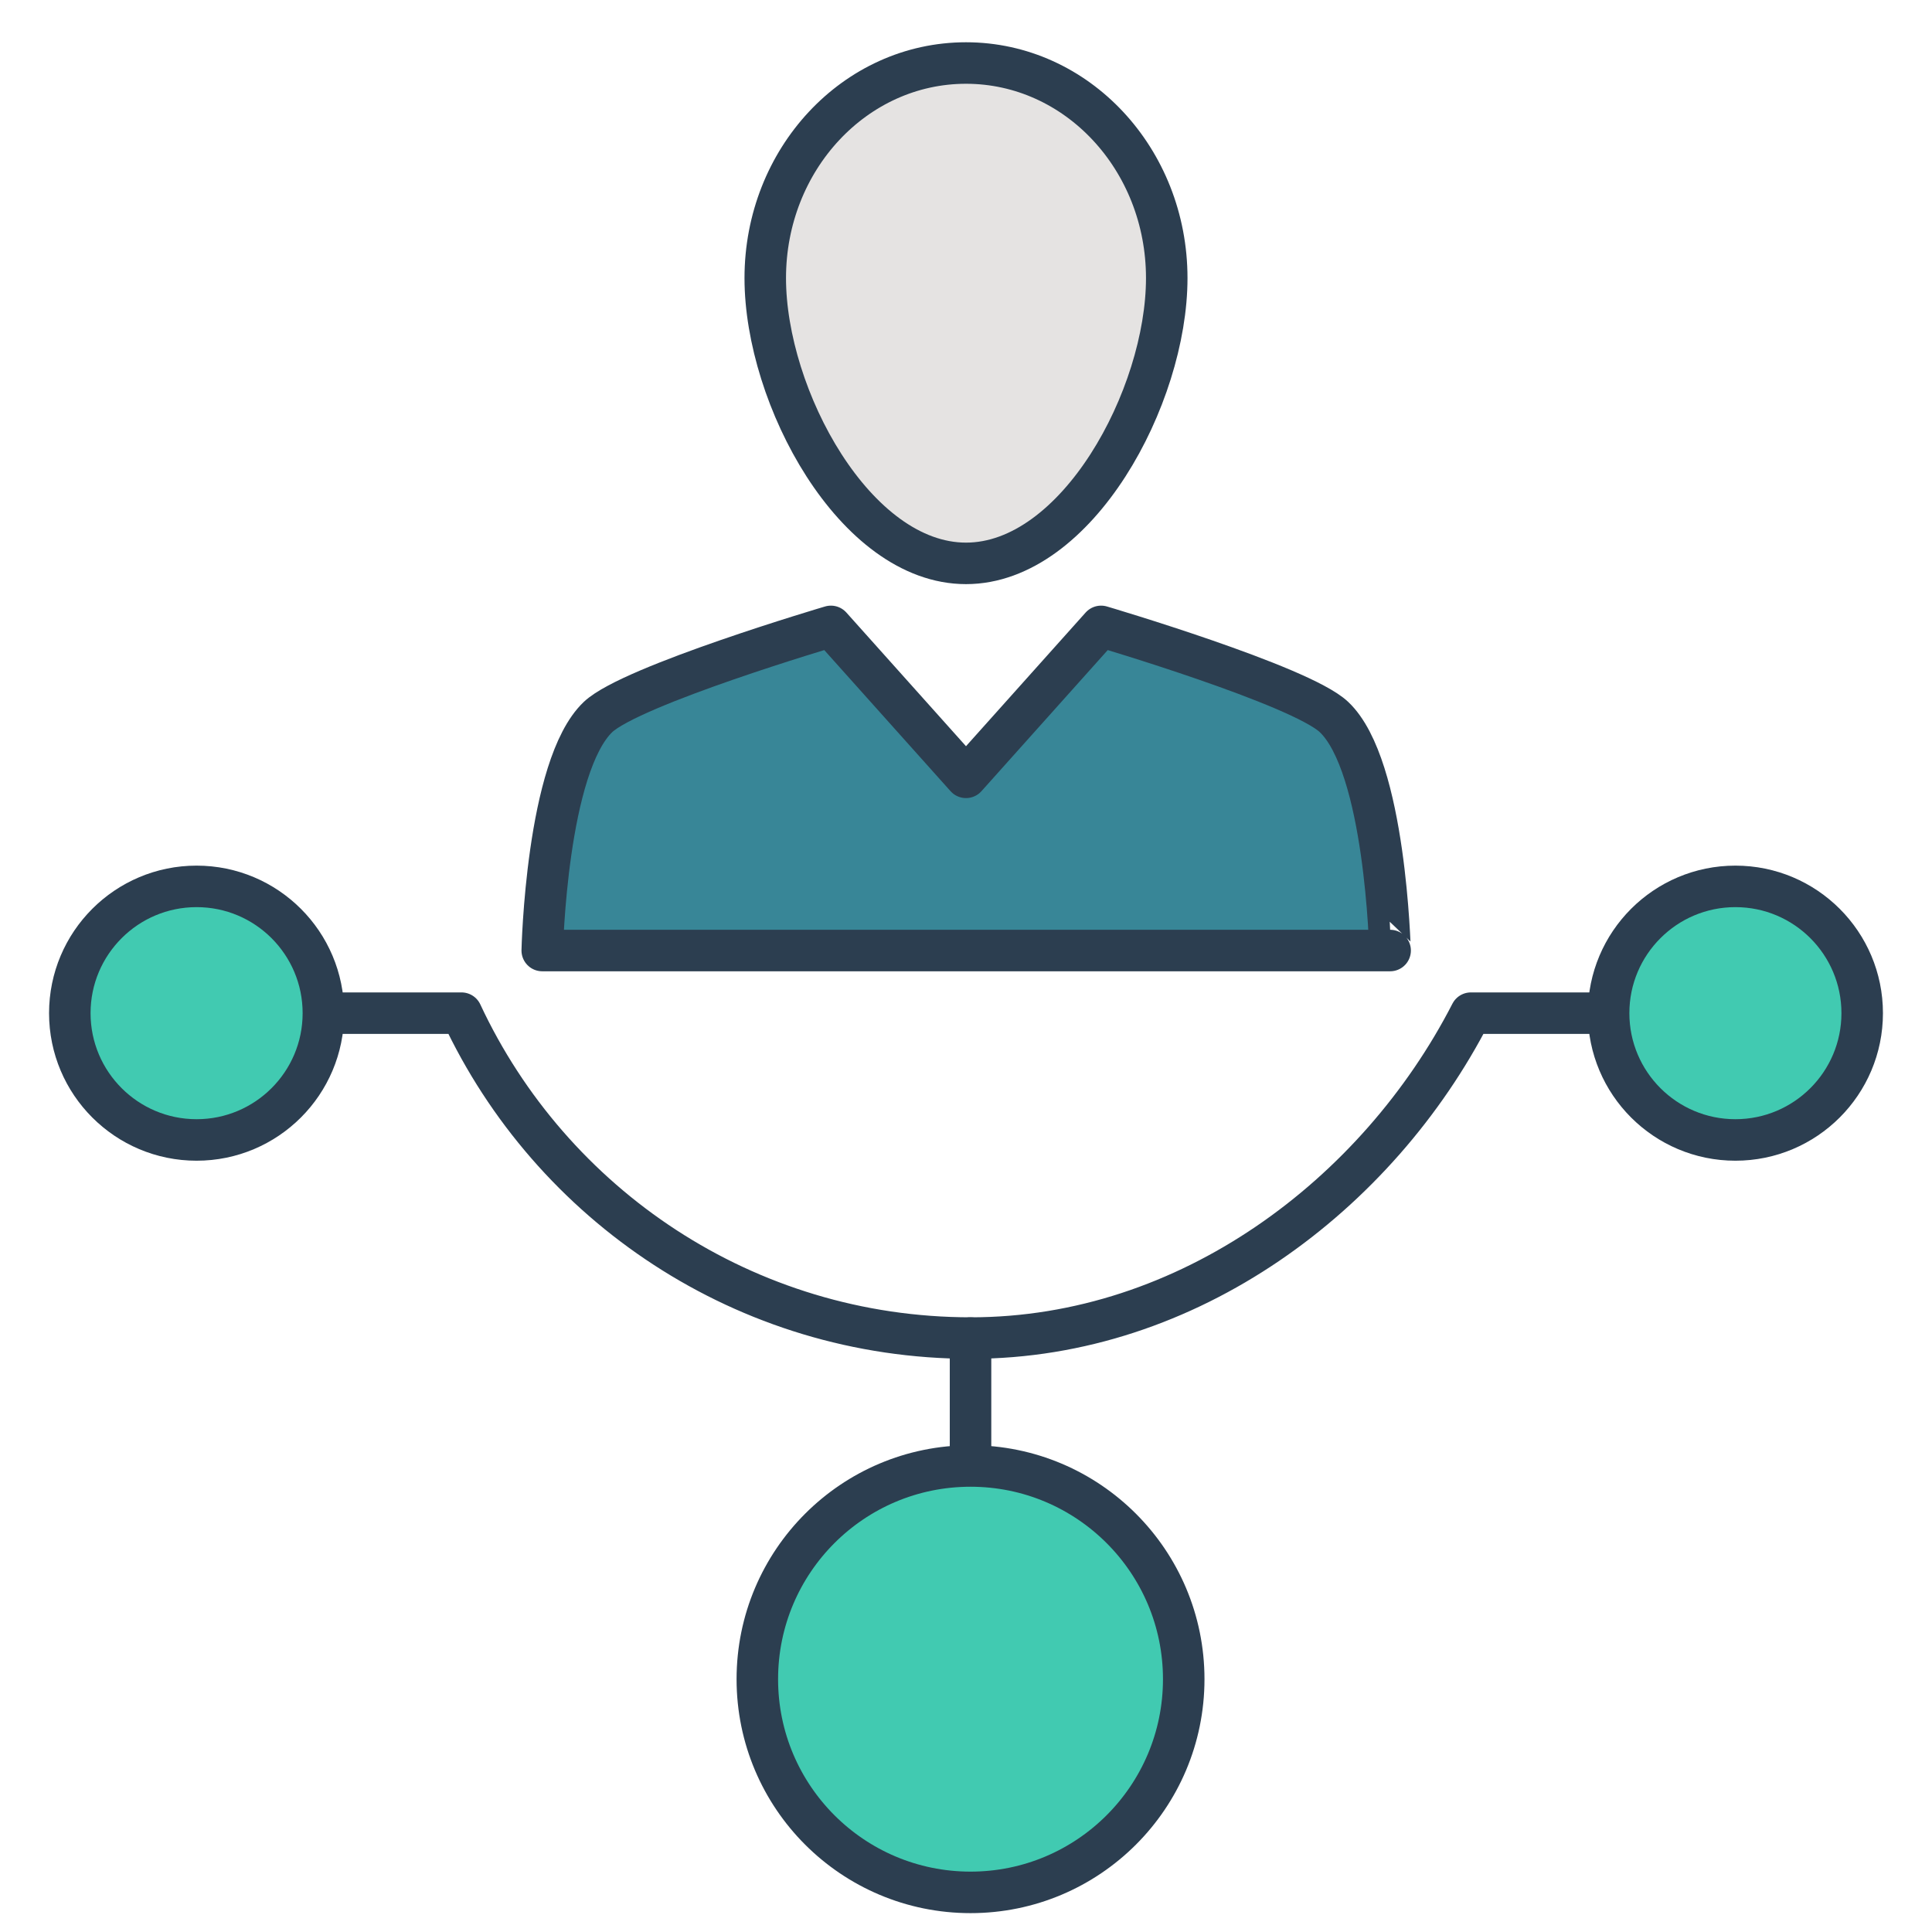
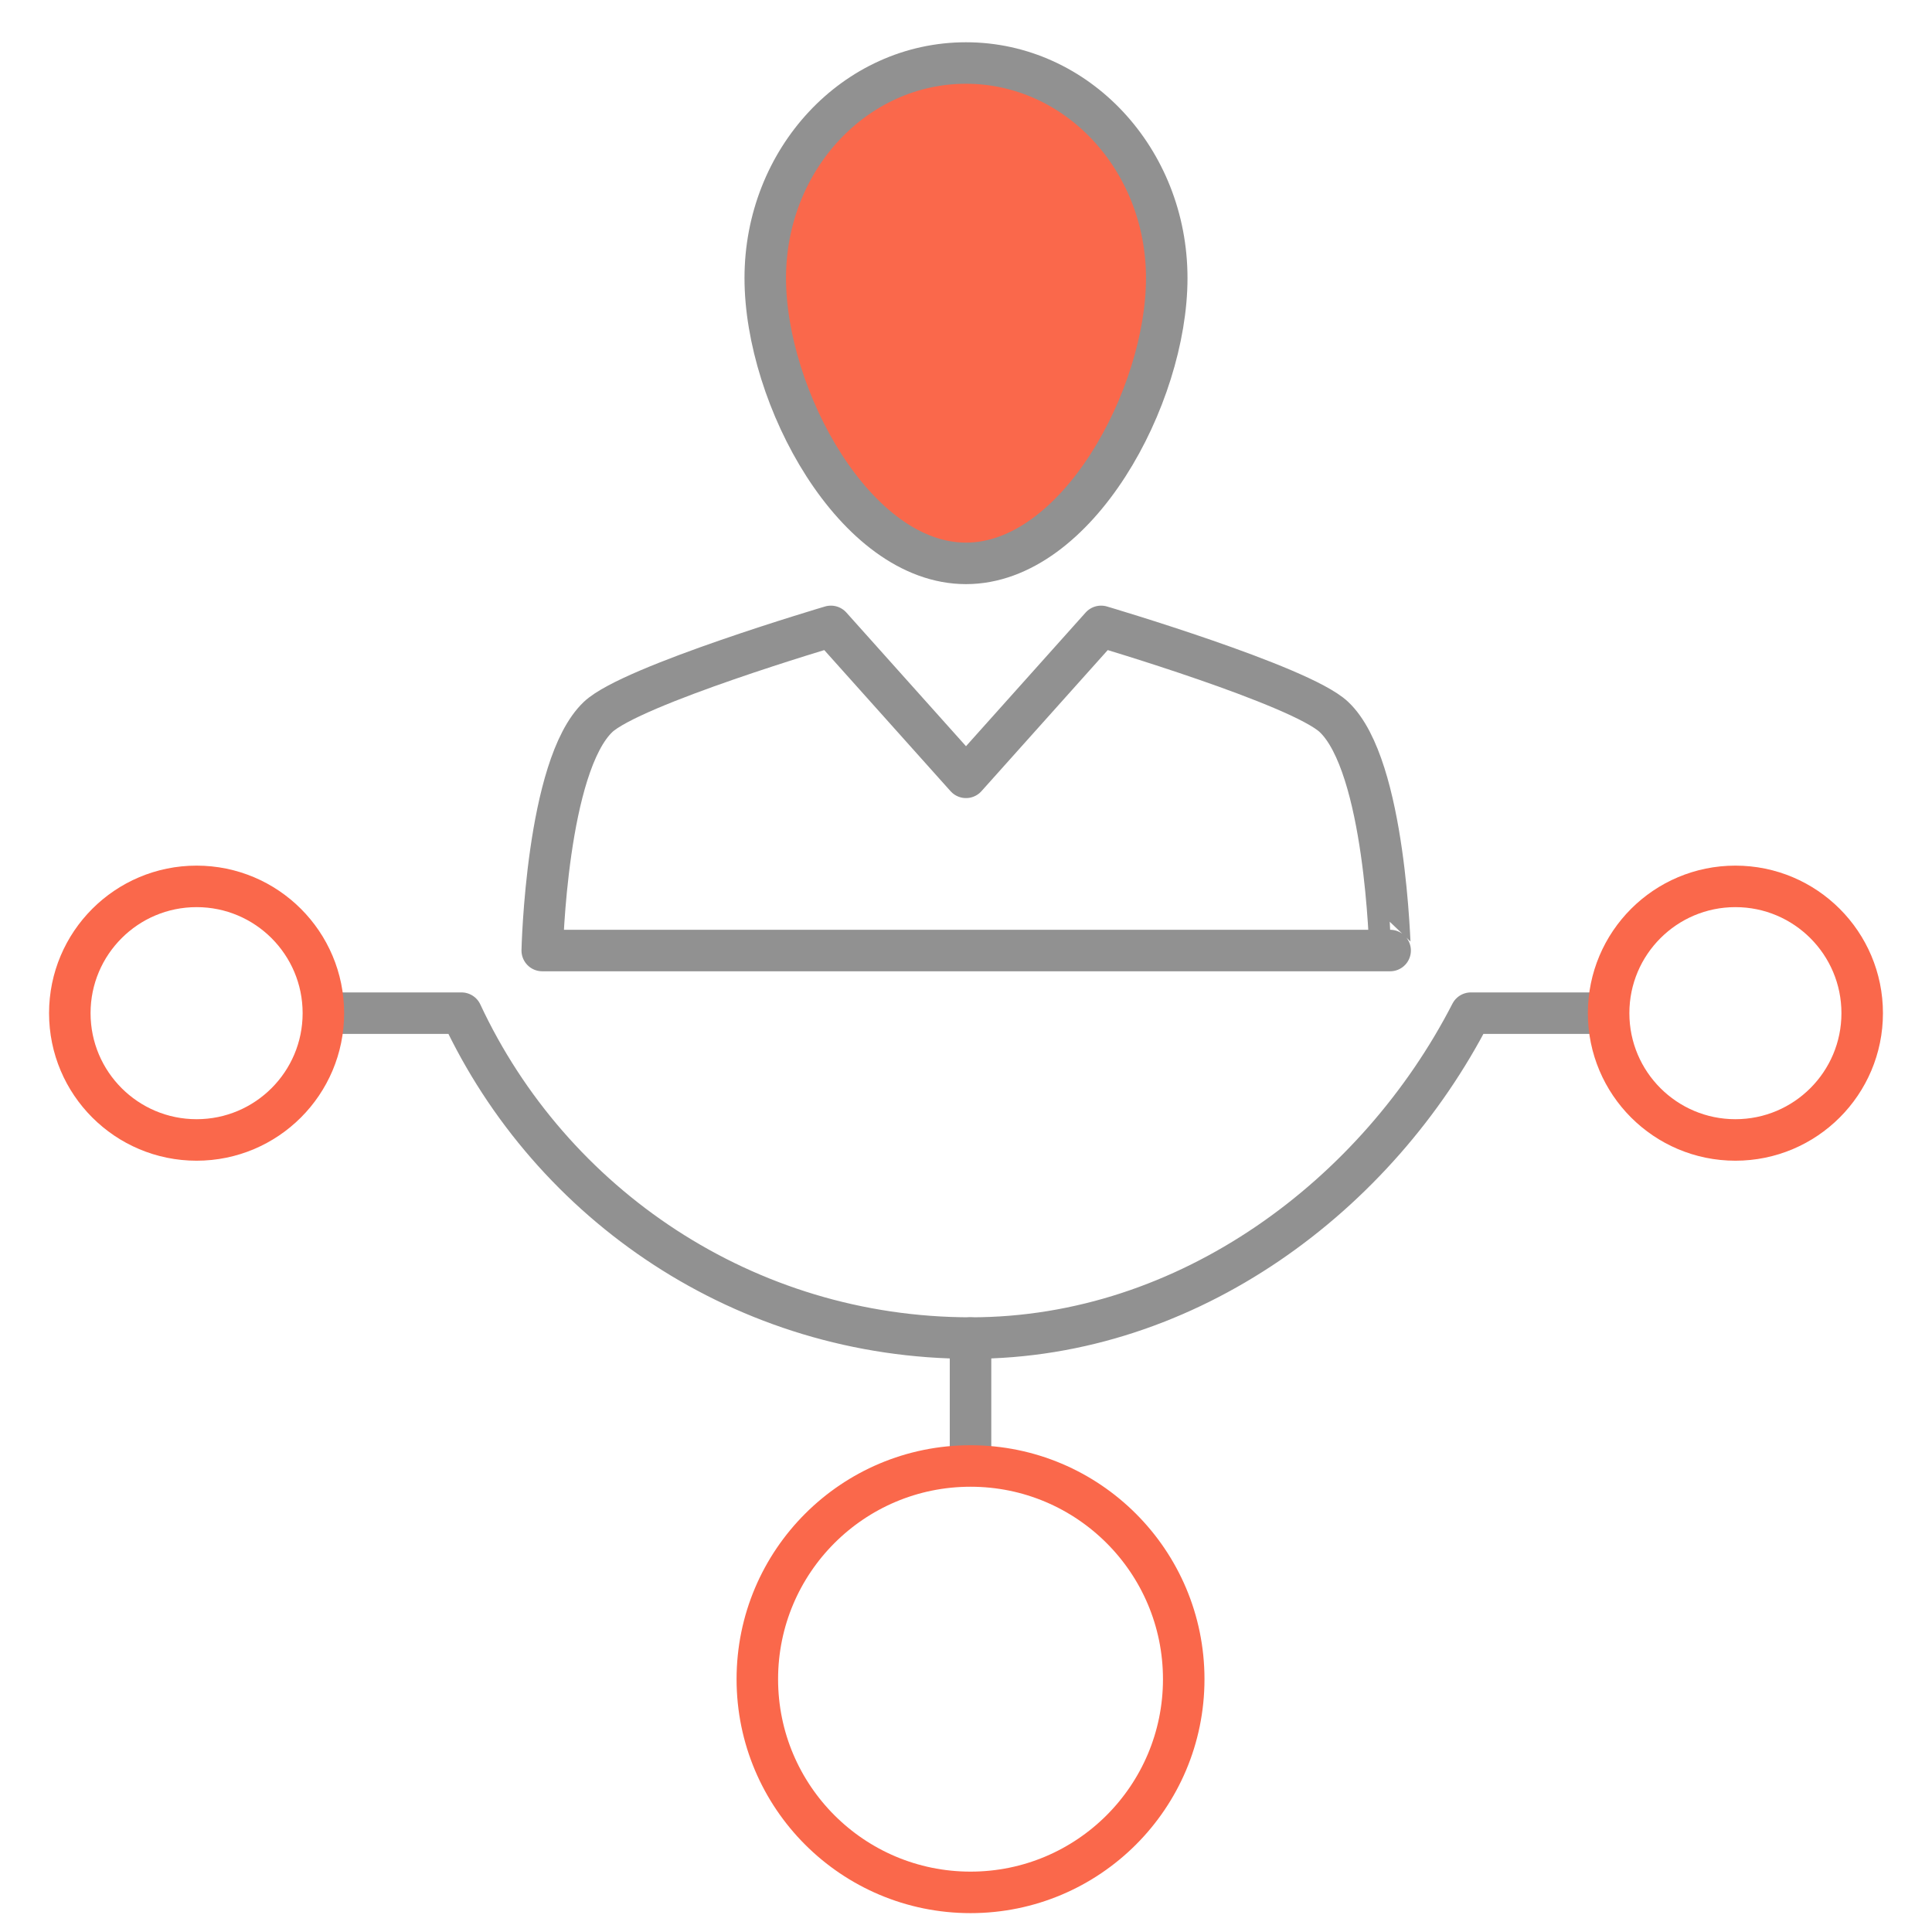
- <svg xmlns="http://www.w3.org/2000/svg" width="512" height="512">
+ <svg xmlns="http://www.w3.org/2000/svg" version="1.1" id="Layer_1" x="0px" y="0px" width="512px" height="512px" viewBox="0 0 512 512" enable-background="new 0 0 512 512" xml:space="preserve">
  <g>
-     <rect fill="none" id="canvas_background" height="402" width="582" y="-1" x="-1" />
+     <rect id="canvas_background" x="-1" y="-1" fill="none" width="582" height="402" />
  </g>
  <g>
-     <path stroke-miterlimit="10" stroke-linejoin="round" stroke-linecap="round" stroke-width="11" stroke="#2c3e50" fill="#e5e3e2" id="svg_2" d="m309.2,73.7c0,31.5 -23.8,75.6 -53.2,75.6s-53.2,-44.1 -53.2,-75.6s23.8,-57 53.2,-57s53.2,25.5 53.2,57z" class="st0" />
-     <path stroke-miterlimit="10" stroke-linejoin="round" stroke-linecap="round" stroke-width="11" stroke="#2c3e50" fill="#388697" id="svg_3" d="m353.5,190c-8.9,-8.4 -61.7,-24 -61.7,-24l-35.8,40l0,0l0,0l-35.8,-40c0,0 -52.8,15.6 -61.7,24c-13.7,13 -14.8,61.9 -14.8,61.9l224.7,0c-0.1,0 -1.1,-48.9 -14.9,-61.9z" class="st1" />
-     <path stroke-miterlimit="10" stroke-linejoin="round" stroke-linecap="round" stroke-width="11" stroke="#2c3e50" fill="none" id="svg_4" d="m85.8,268.5l36.5,0c23.7,50.8 75.2,86.1 135,86.1c57.7,0 107.8,-38 132.5,-86.1l35.9,0" class="st2" />
-     <line stroke-miterlimit="10" stroke-linejoin="round" stroke-linecap="round" stroke-width="11" stroke="#2c3e50" fill="none" id="svg_5" y2="354.6" y1="384.7" x2="257.2" x1="257.2" class="st2" />
-     <circle stroke-miterlimit="10" stroke-linejoin="round" stroke-linecap="round" stroke-width="11" stroke="#2c3e50" fill="#41cab1" id="svg_6" r="33.6" cy="268.5" cx="52.1" class="st3" />
-     <circle stroke-miterlimit="10" stroke-linejoin="round" stroke-linecap="round" stroke-width="11" stroke="#2c3e50" fill="#41cab1" id="svg_7" r="56.5" cy="445" cx="257.2" class="st3" />
-     <circle stroke-miterlimit="10" stroke-linejoin="round" stroke-linecap="round" stroke-width="11" stroke="#2c3e50" fill="#41cab1" id="svg_8" r="33.6" cy="268.5" cx="459.9" class="st3" />
+     <path id="svg_2" fill="#FA684B" stroke="#919191" stroke-width="11" stroke-linecap="round" stroke-linejoin="round" stroke-miterlimit="10" d="   M309.2,73.7c0,31.5-23.8,75.6-53.2,75.6c-29.399,0-53.2-44.1-53.2-75.6s23.801-57,53.2-57C285.4,16.7,309.2,42.2,309.2,73.7   L309.2,73.7z" />
+     <path id="svg_3" fill="none" stroke="#919191" stroke-width="11" stroke-linecap="round" stroke-linejoin="round" stroke-miterlimit="10" d="   M353.5,190c-8.899-8.399-61.7-24-61.7-24L256,206l0,0l0,0l-35.8-40c0,0-52.8,15.601-61.7,24c-13.7,13-14.8,61.9-14.8,61.9h224.7   C368.301,251.9,367.301,203,353.5,190L353.5,190z" />
+     <path id="svg_4" fill="none" stroke="#919191" stroke-width="11" stroke-linecap="round" stroke-linejoin="round" stroke-miterlimit="10" d="   M85.8,268.5h36.5c23.7,50.8,75.2,86.101,135,86.101c57.7,0,107.801-38,132.501-86.101H425.7" />
+     <line id="svg_5" fill="none" stroke="#919191" stroke-width="11" stroke-linecap="round" stroke-linejoin="round" stroke-miterlimit="10" x1="257.2" y1="384.7" x2="257.2" y2="354.6" />
+     <circle id="svg_6" fill="none" stroke="#FA684B" stroke-width="11" stroke-linecap="round" stroke-linejoin="round" stroke-miterlimit="10" cx="52.1" cy="268.5" r="33.6" />
+     <circle id="svg_7" fill="none" stroke="#FA684B" stroke-width="11" stroke-linecap="round" stroke-linejoin="round" stroke-miterlimit="10" cx="257.2" cy="445" r="56.5" />
+     <circle id="svg_8" fill="none" stroke="#FA684B" stroke-width="11" stroke-linecap="round" stroke-linejoin="round" stroke-miterlimit="10" cx="459.9" cy="268.5" r="33.6" />
  </g>
</svg>
